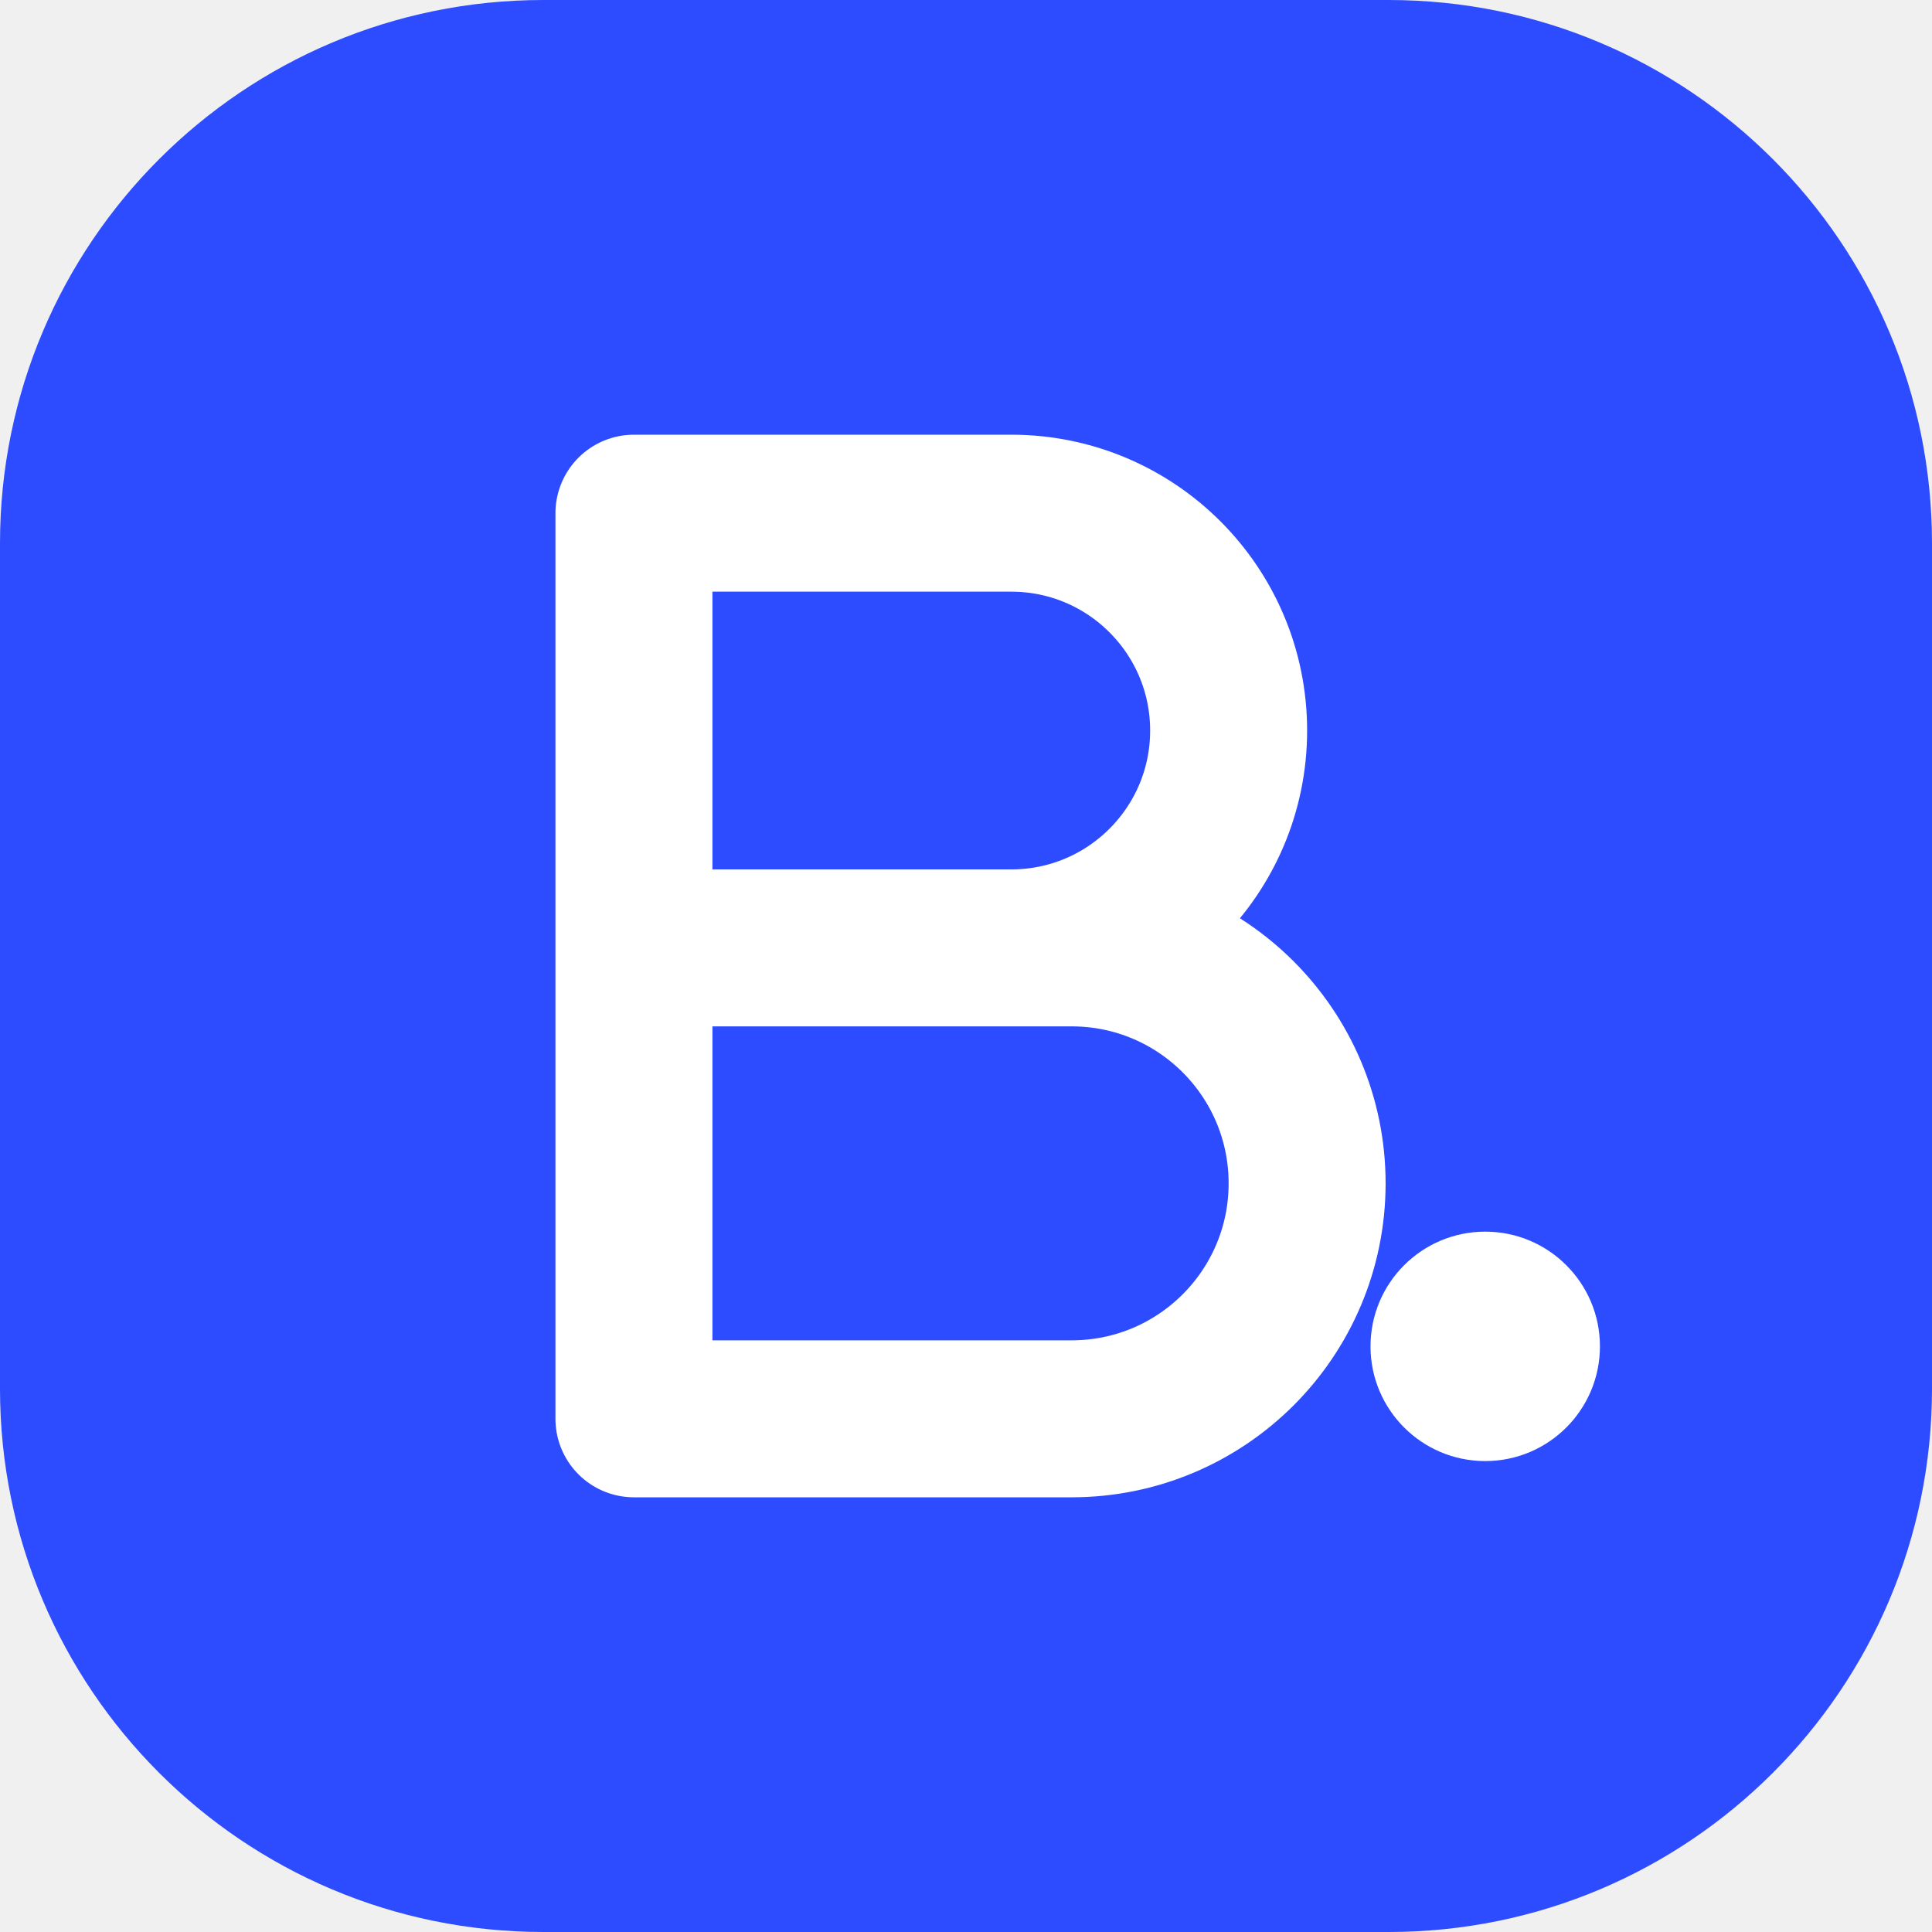
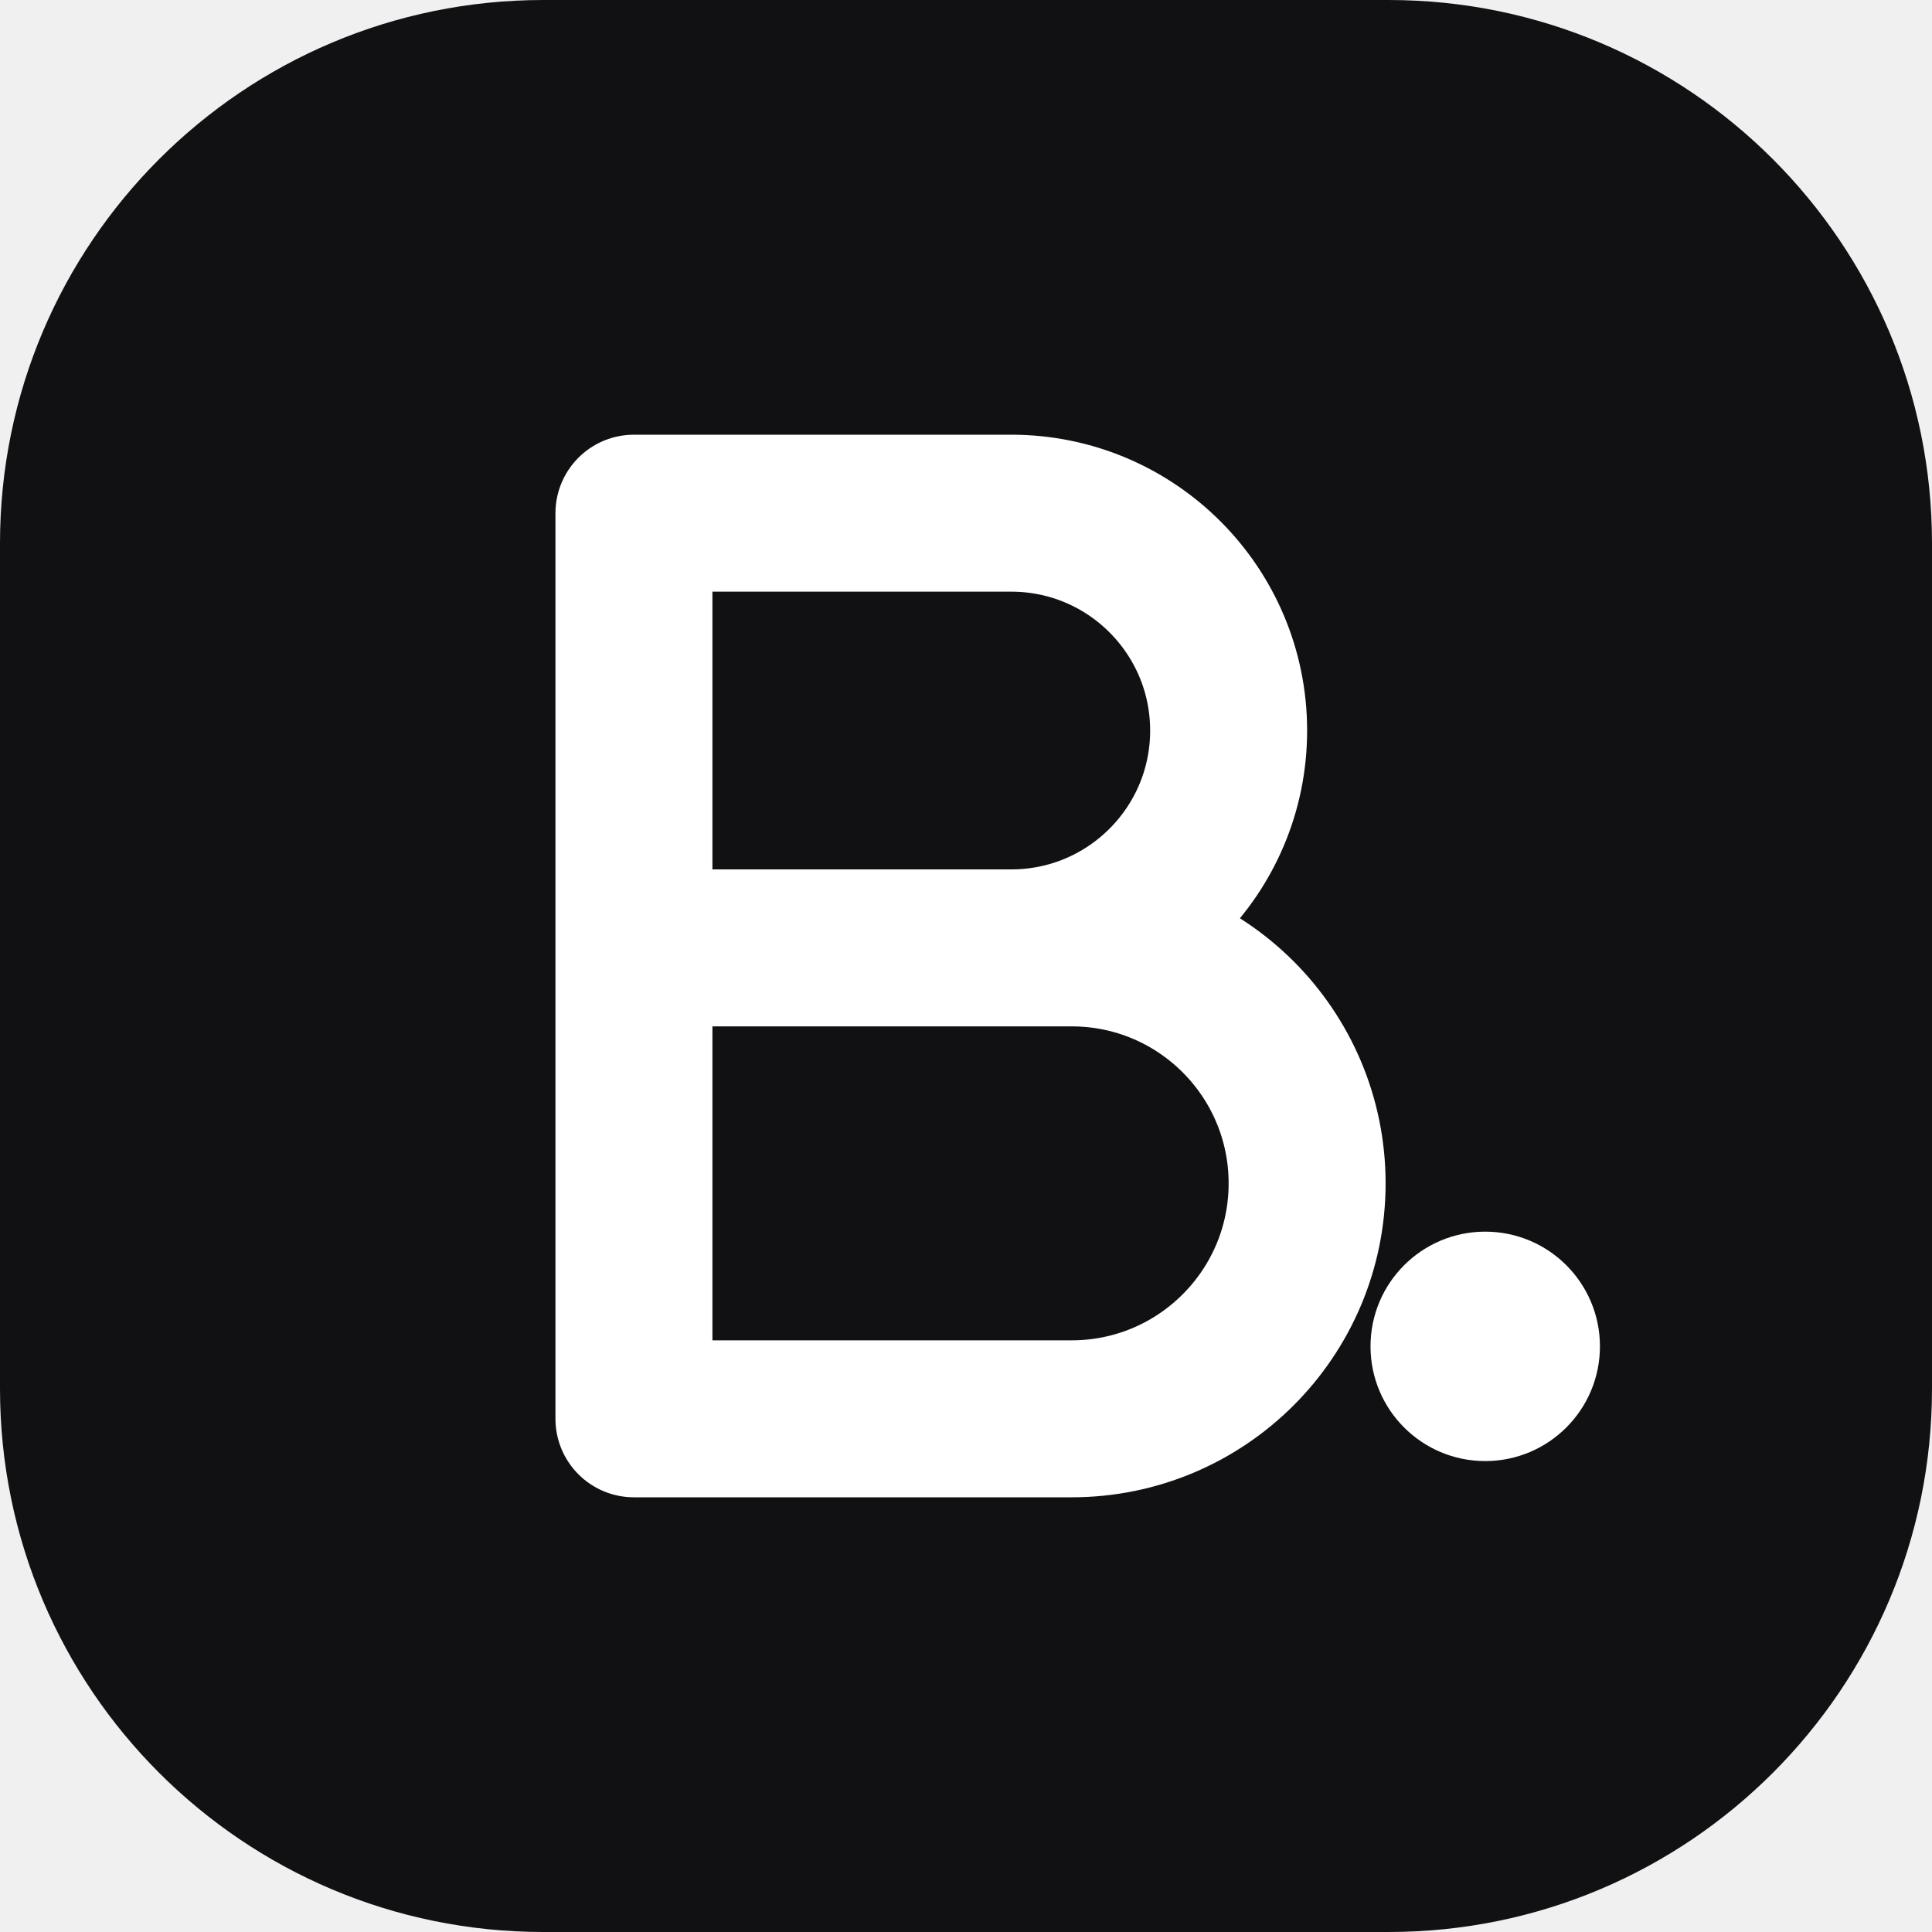
<svg xmlns="http://www.w3.org/2000/svg" viewBox="0 0 32 32">
-   <rect width="32" height="32" rx="9" fill="#2d4bff" />
+   <rect width="32" height="32" rx="9" fill="#111113" />
  <path d="M10.5 8.5h6.25a3.6 3.6 0 0 1 0 7.2H10.5m0 0h7.25a3.9 3.9 0 0 1 0 7.8H10.5V8.5" fill="none" stroke="#fff" stroke-width="2.6" stroke-linecap="round" stroke-linejoin="round" />
  <circle cx="24.6" cy="22.3" r="1.9" fill="#fff" />
</svg>
